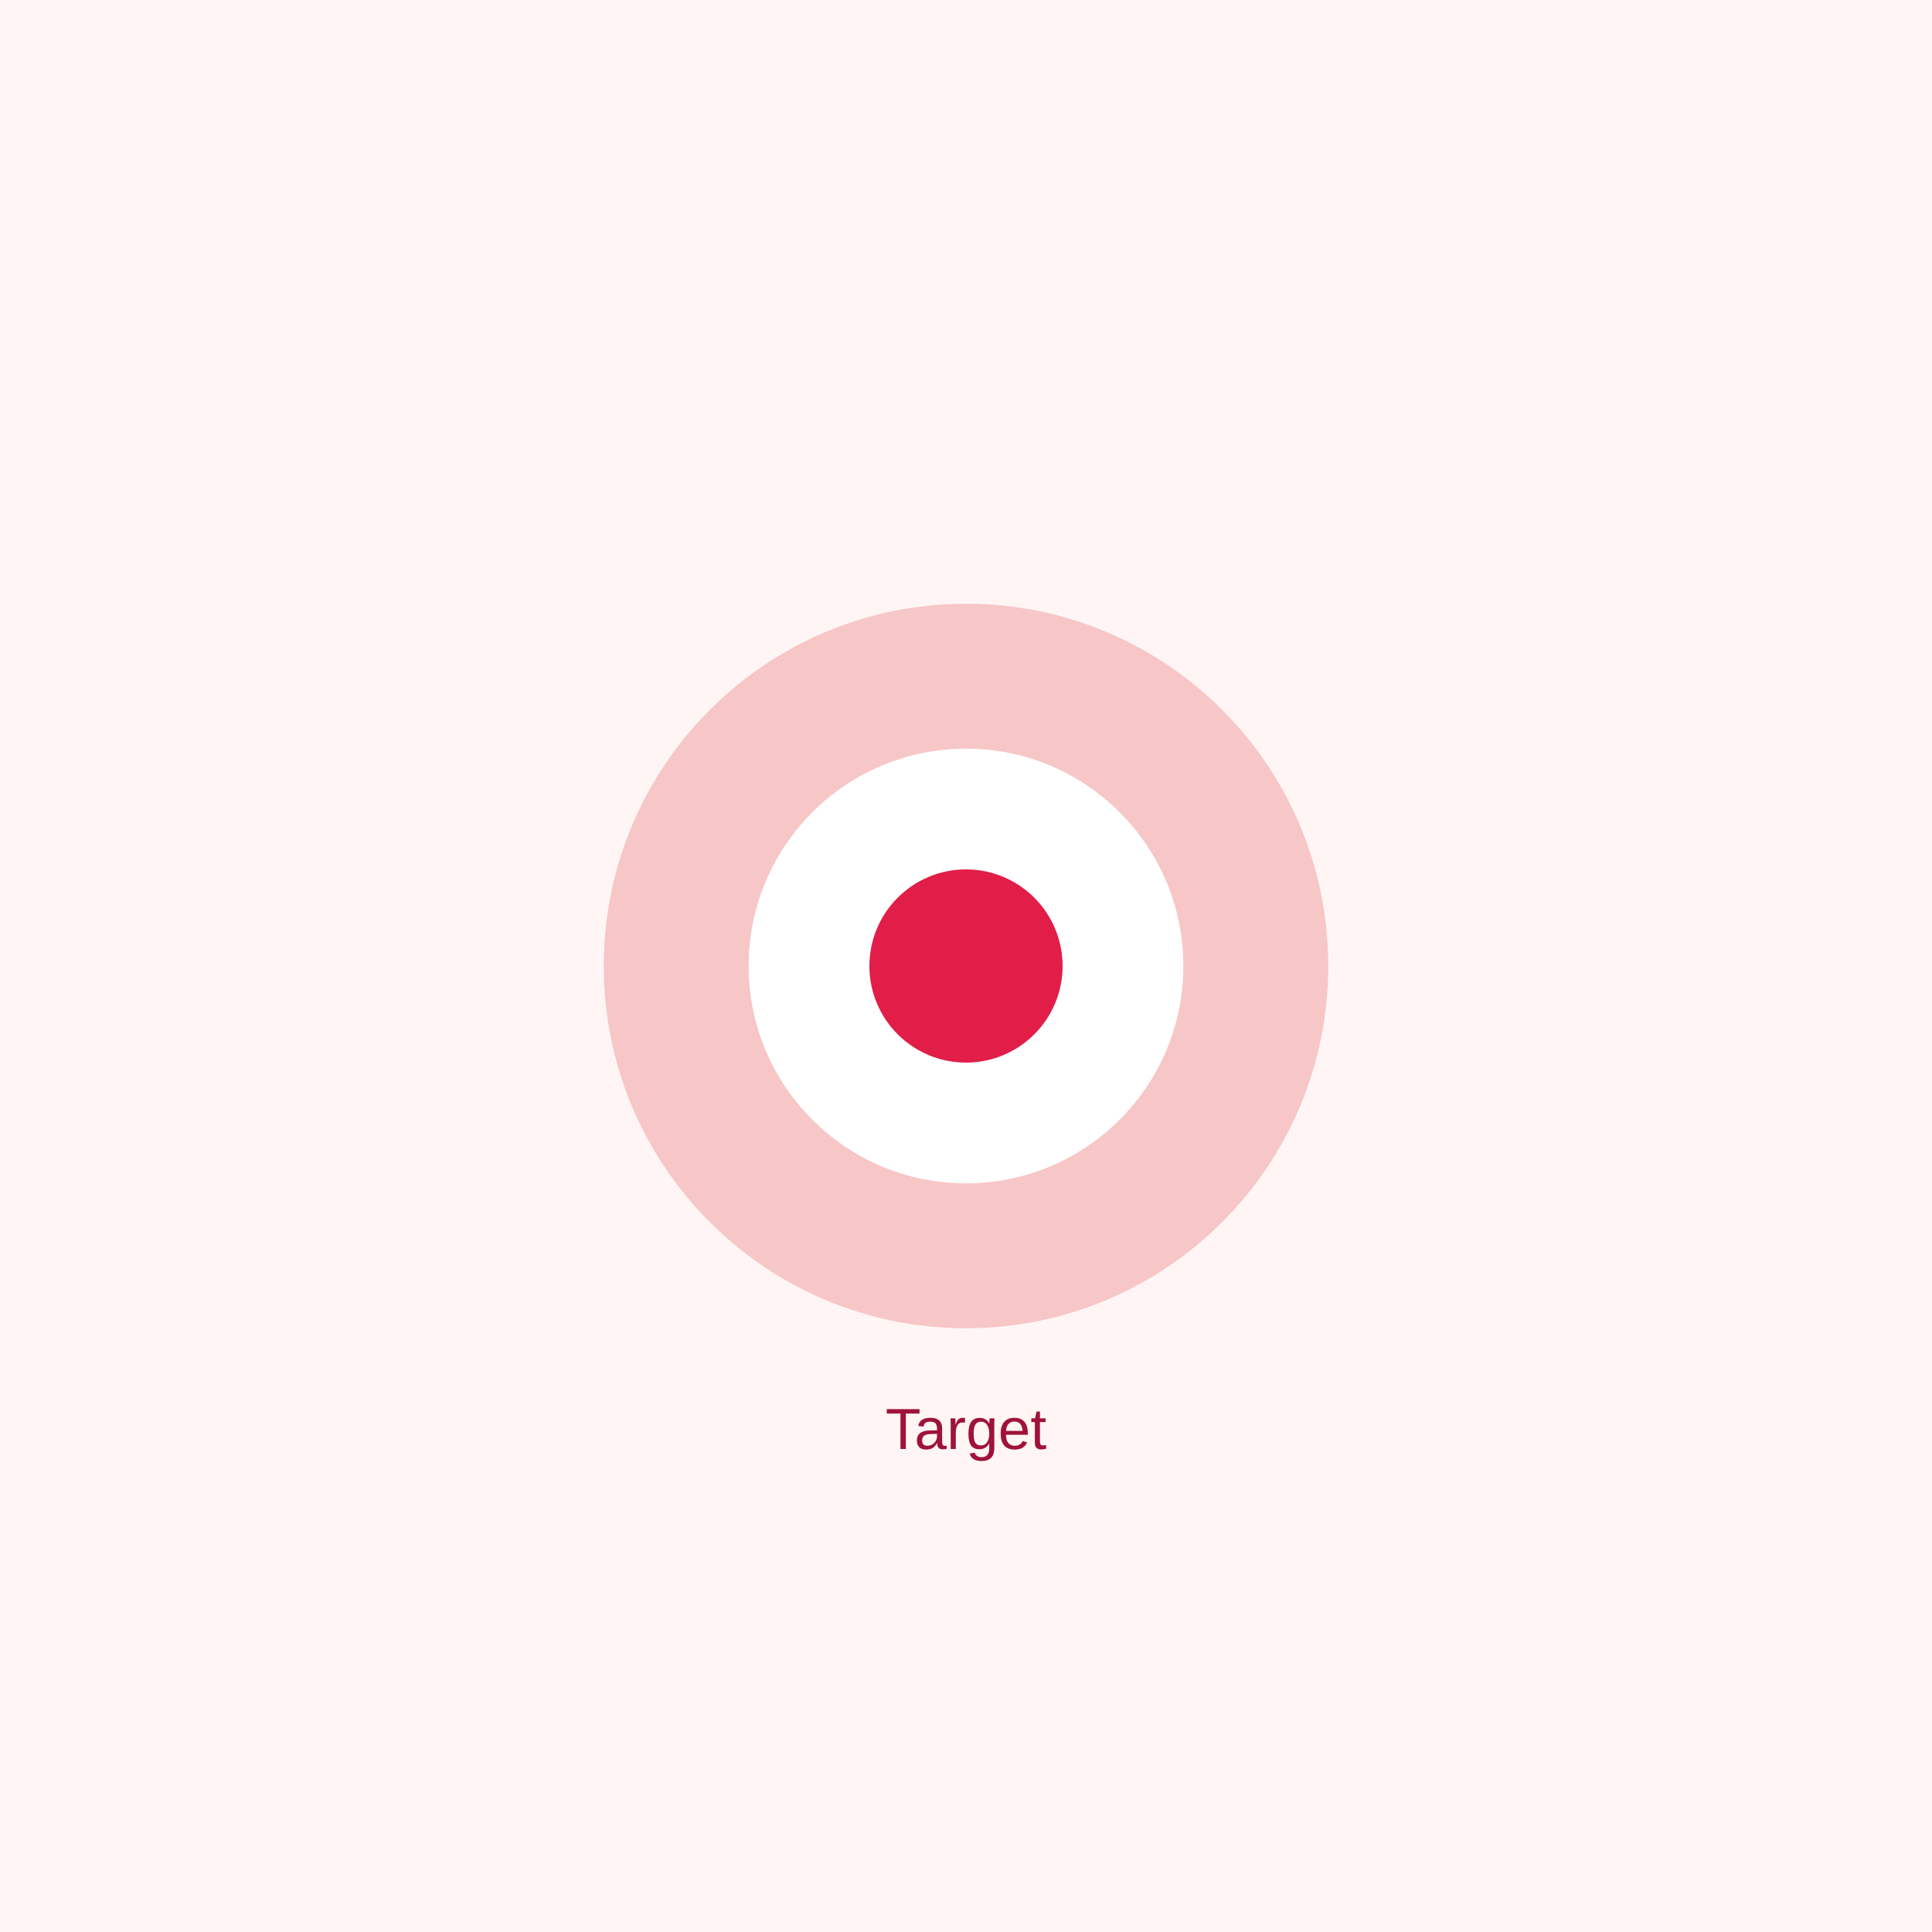
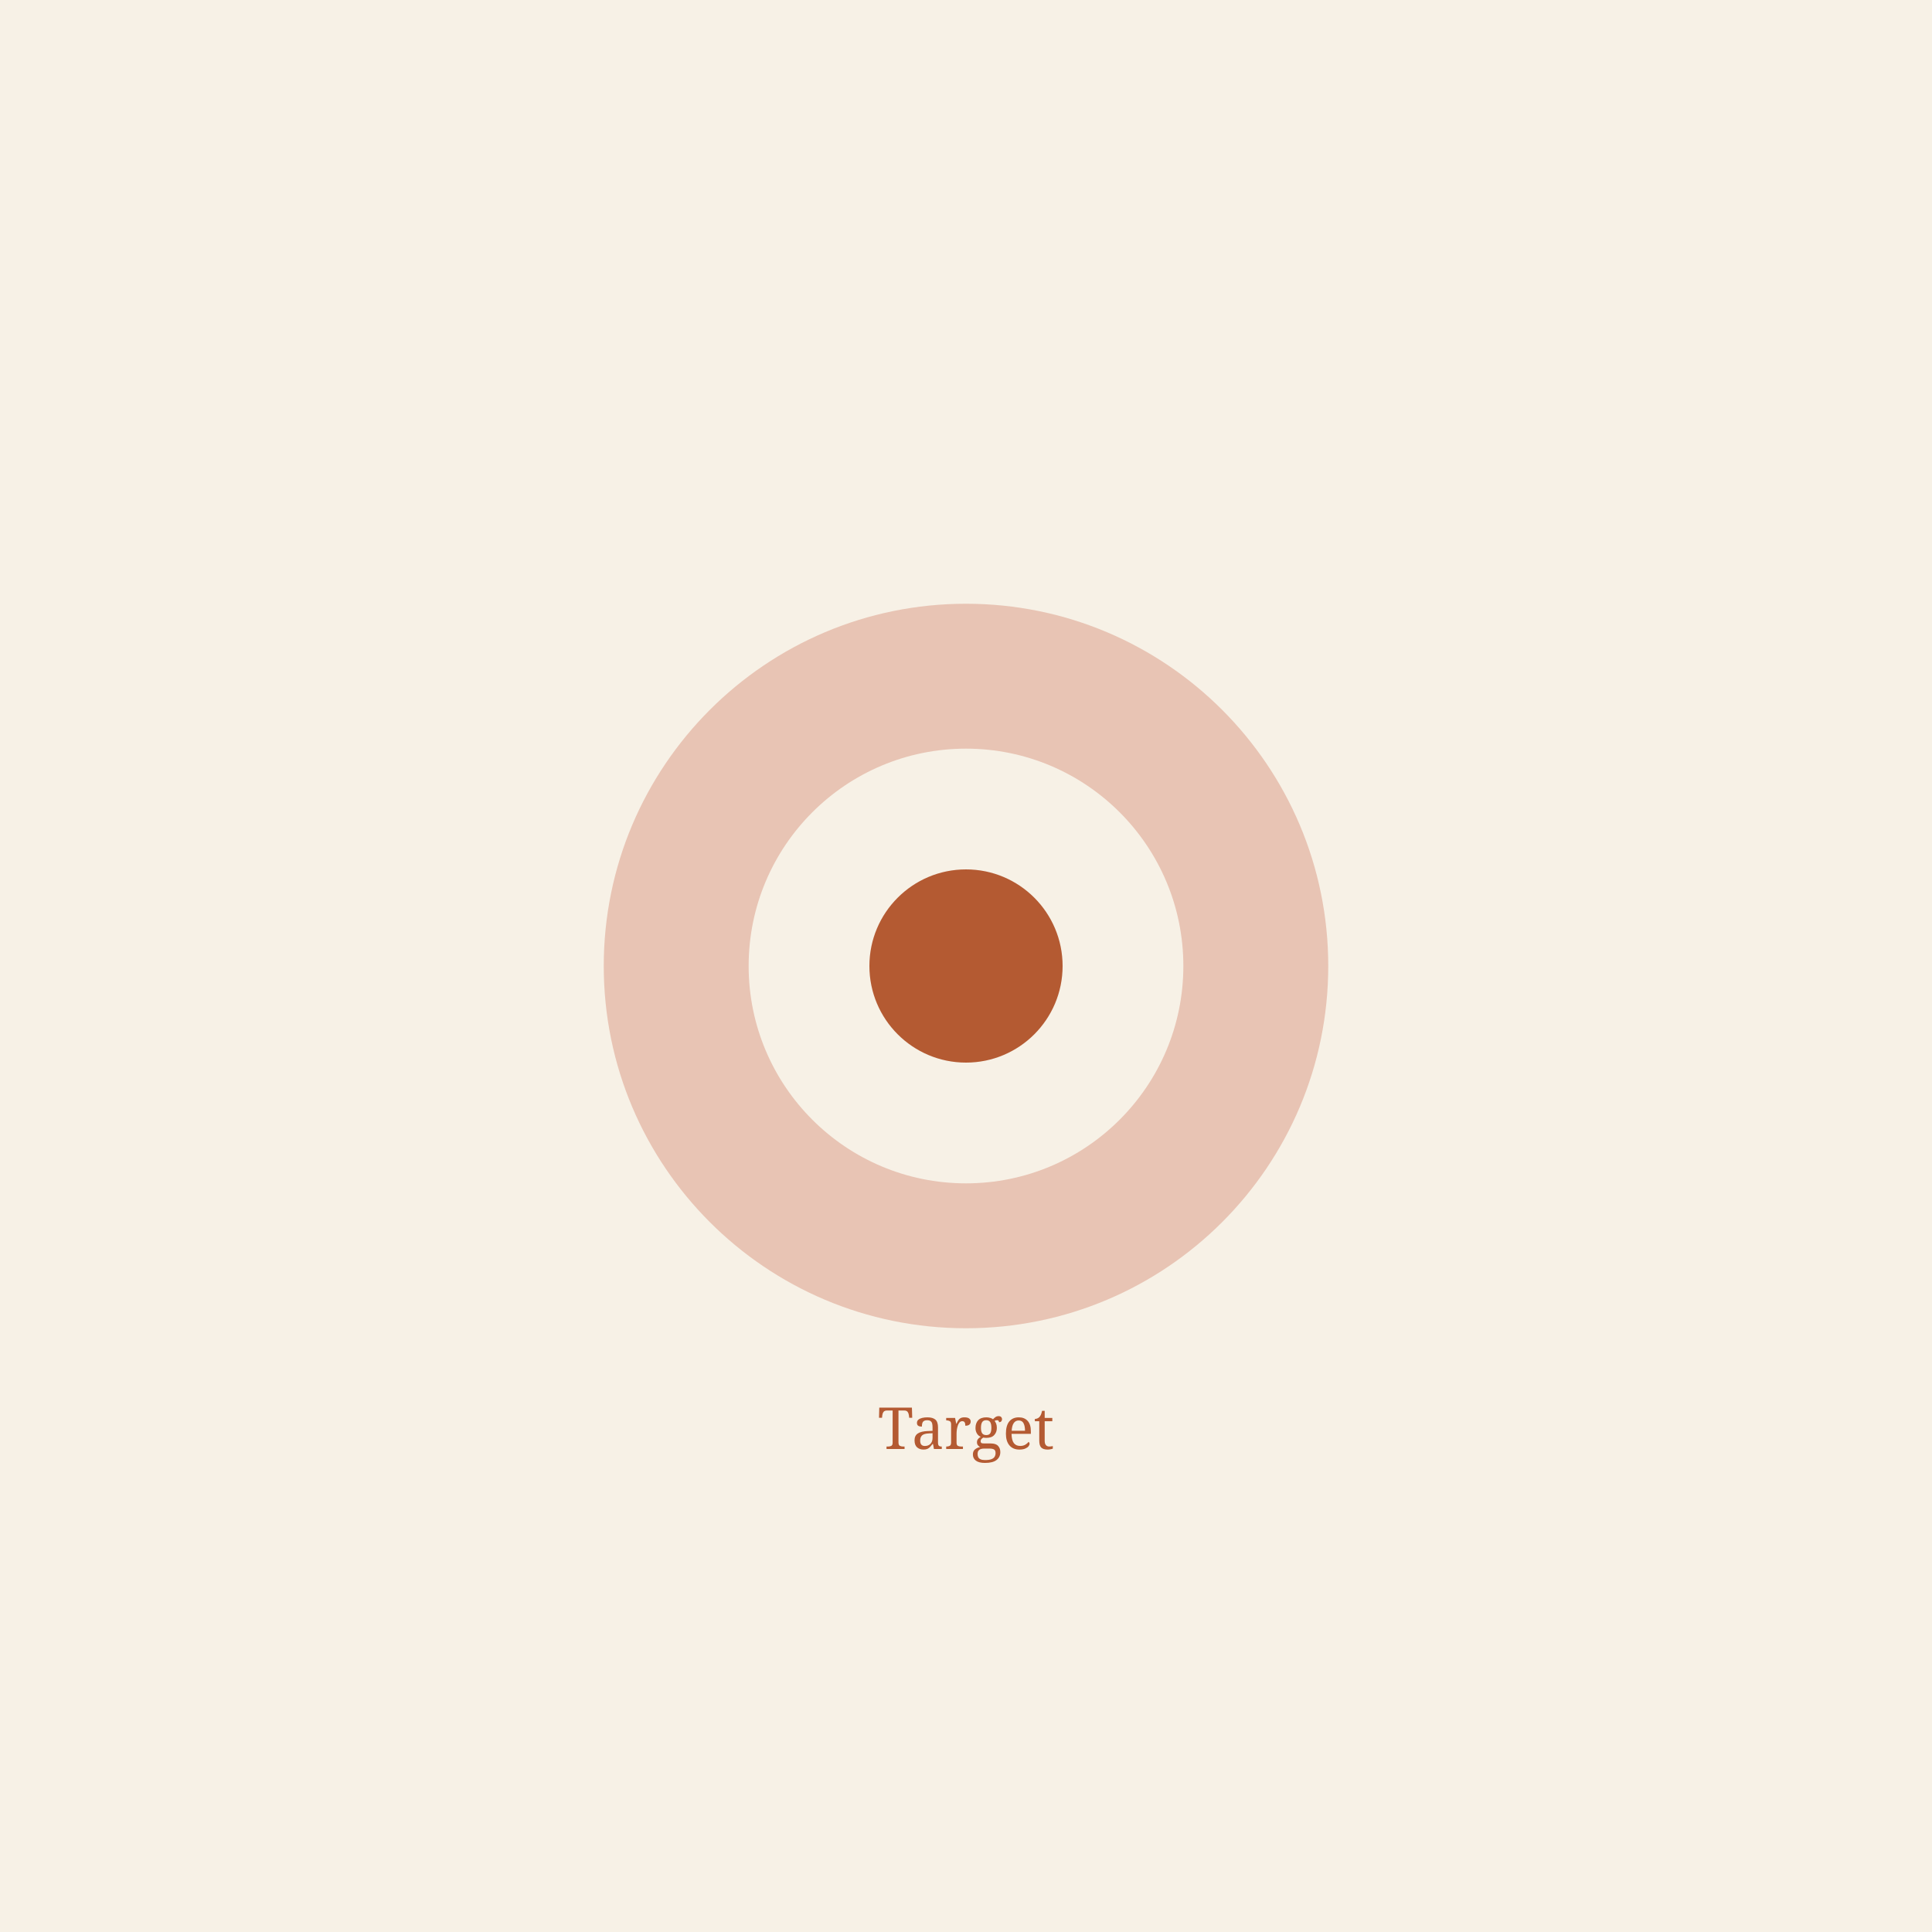
<svg xmlns="http://www.w3.org/2000/svg" width="800" height="800" viewBox="0 0 800 800" role="img" aria-label="Target demo product">
-   <rect width="800" height="800" fill="#FFF5F5" />
-   <circle cx="400" cy="400" r="150" fill="#F7C6C6" />
-   <circle cx="400" cy="400" r="90" fill="#FFFFFF" />
-   <circle cx="400" cy="400" r="40" fill="#E11D48" />
-   <text x="400" y="600" text-anchor="middle" font-family="Arial, sans-serif" font-size="24" fill="#9F1239">Target</text>
+   <rect width="800" height="800" fill="#f7f1e6" />
+   <circle cx="400" cy="400" r="150" fill="#e8c4b4" />
+   <circle cx="400" cy="400" r="90" fill="#f7f1e6" />
+   <circle cx="400" cy="400" r="40" fill="#b45a32" />
+   <text x="400" y="600" text-anchor="middle" font-family="Georgia, serif" font-size="24" fill="#b45a32">Target</text>
</svg>
